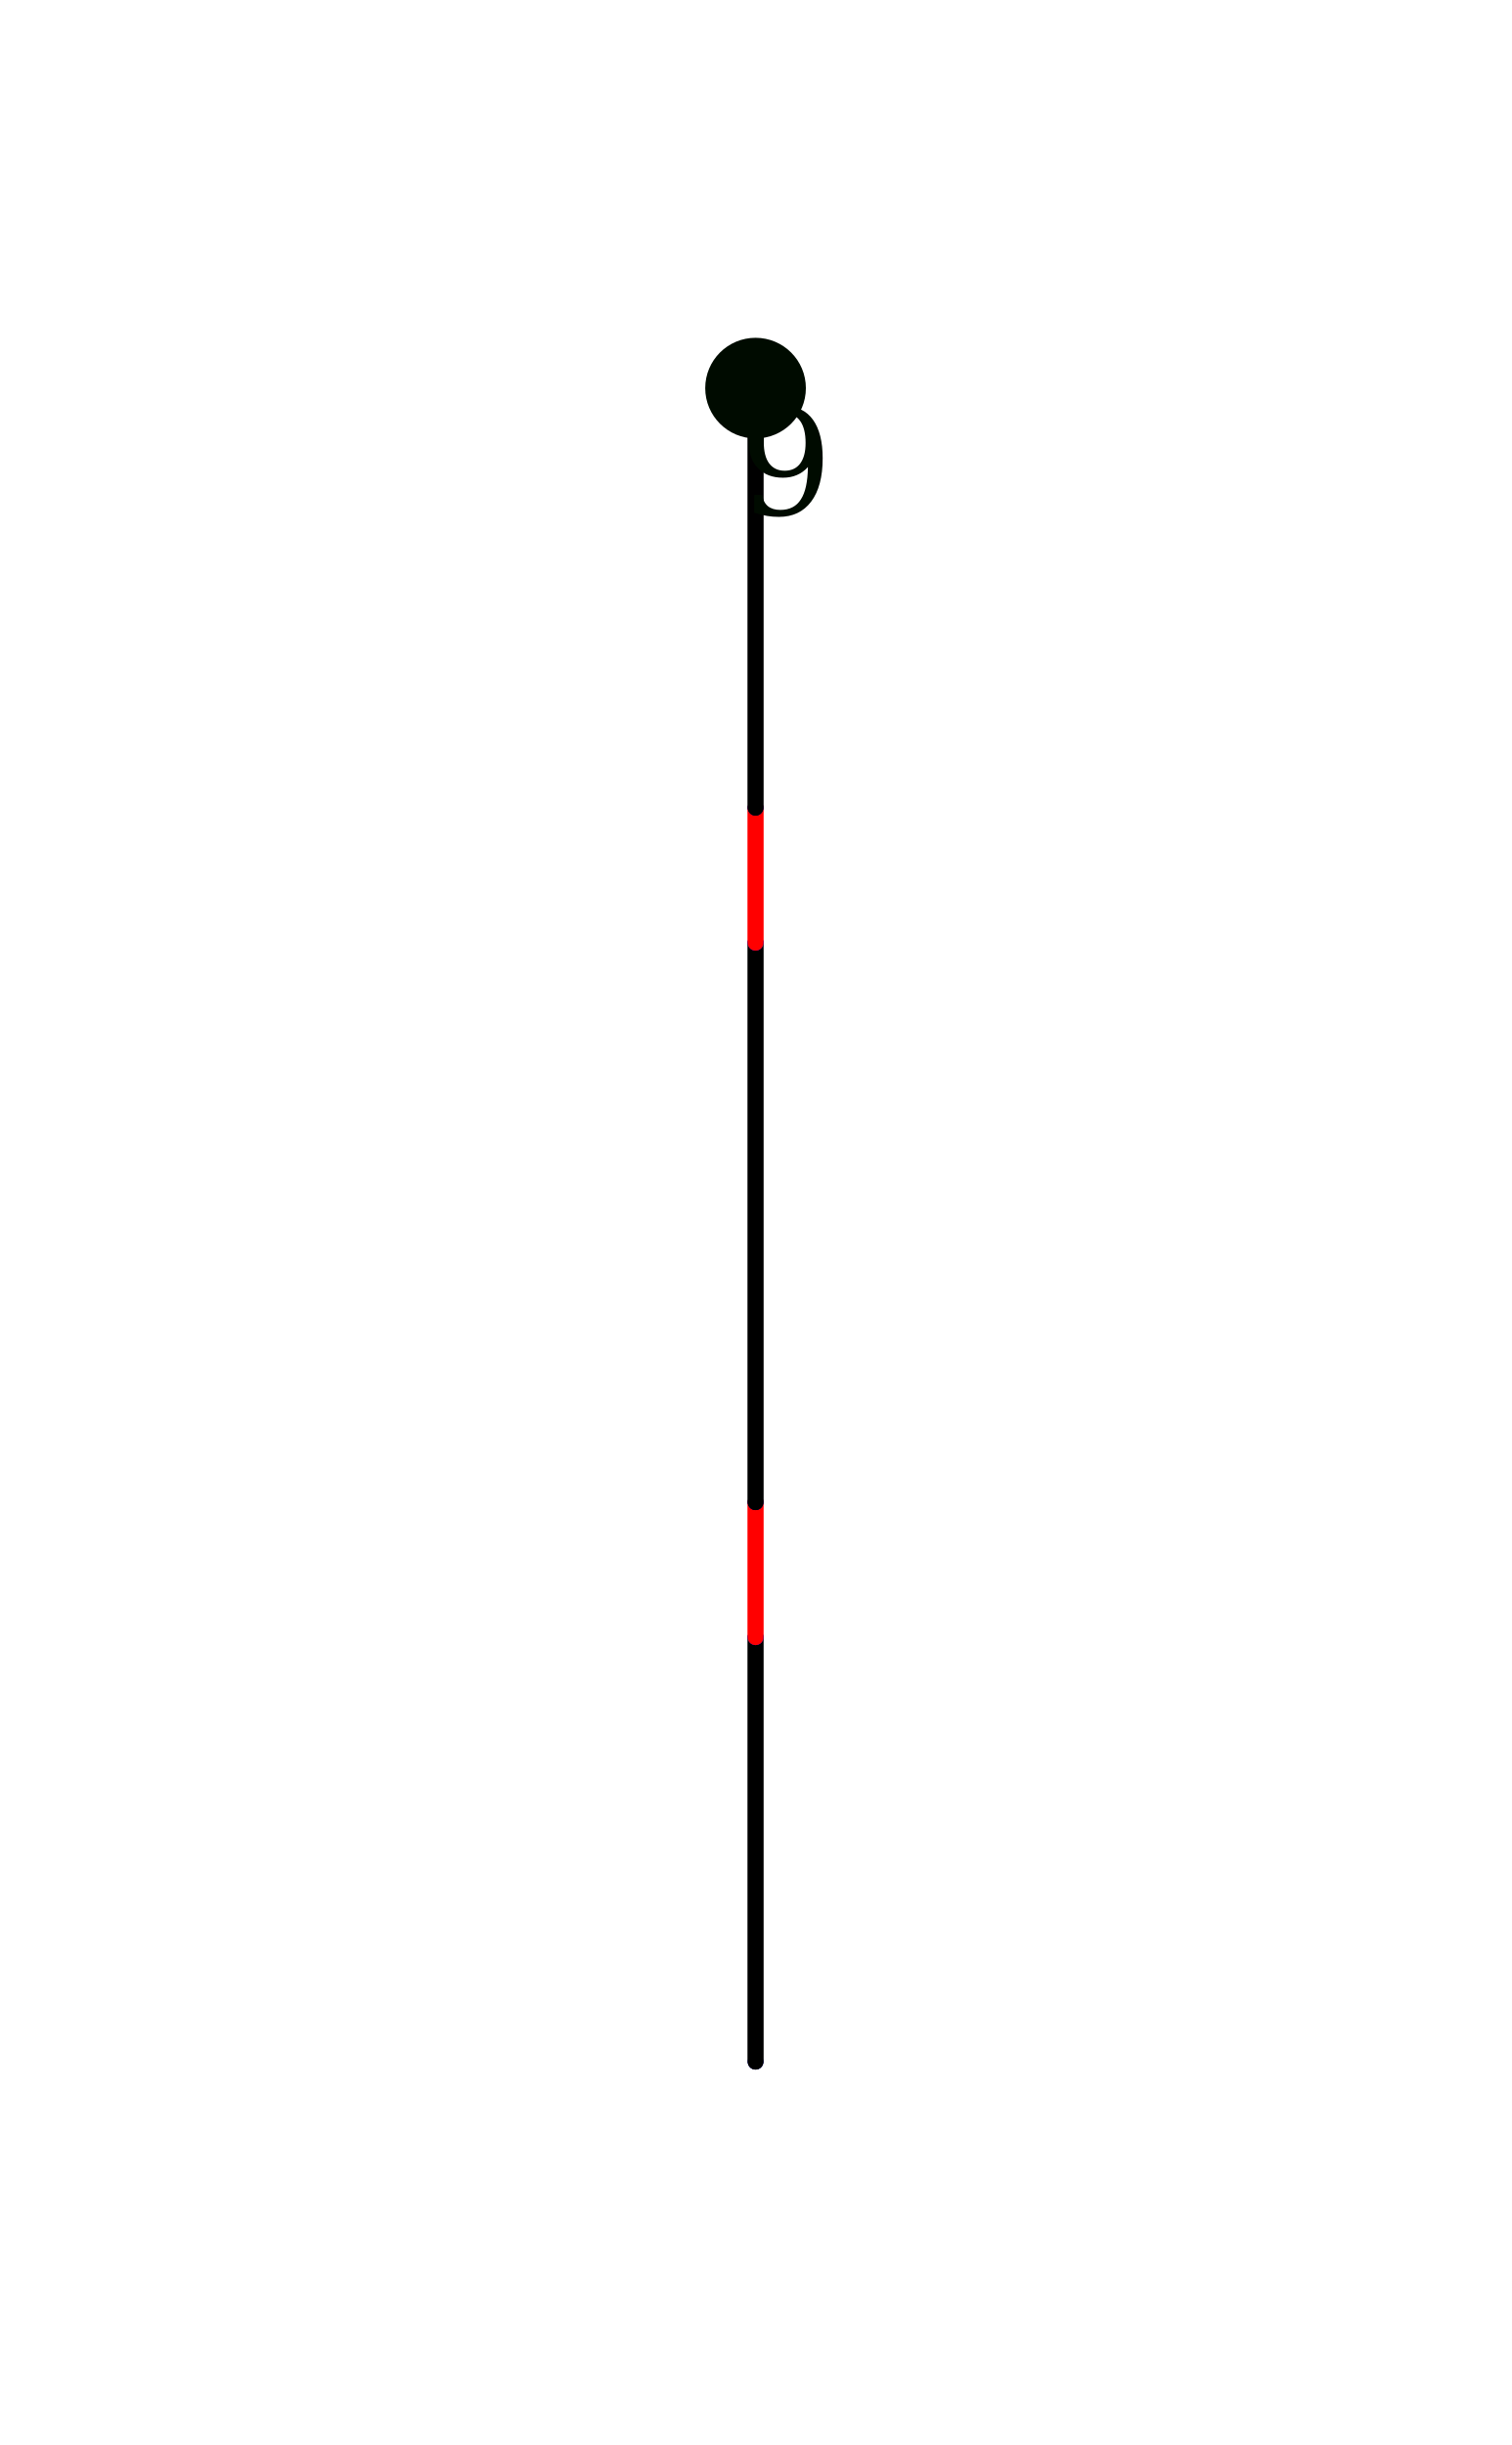
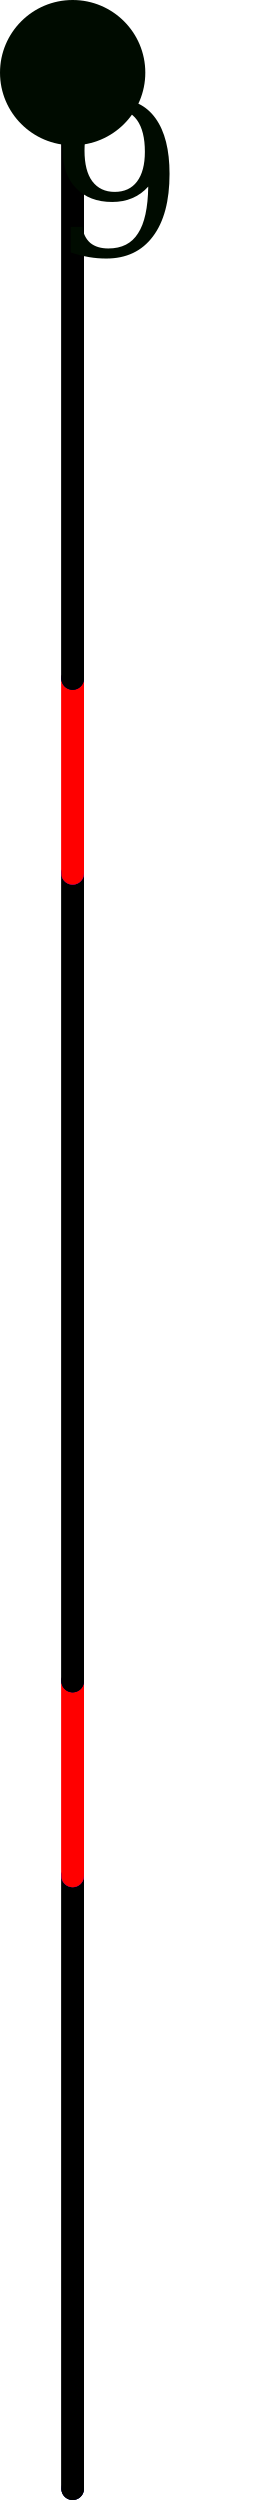
- <svg xmlns="http://www.w3.org/2000/svg" width="385.653" height="624" version="1.1" id="svg1">
+ <svg xmlns="http://www.w3.org/2000/svg" width="47.735" height="441.972" version="1.1" id="svg1">
  <defs id="defs1" />
  <style id="style">
		.arc0 {
			fill:none;
			fill-rule:evenodd;
			stroke:black;
			stroke-width:4;
			stroke-linecap:round;
			stroke-linejoin:round;
			stroke-opacity:1;
		}
		.arc1 {
			fill:none;
			fill-rule:evenodd;
			stroke:red;
			stroke-width:4;
			stroke-linecap:round;
			stroke-linejoin:round;
			stroke-opacity:1;
		}
		.arc2 {
			fill:none;
			fill-rule:evenodd;
			stroke:blue;
			stroke-width:4;
			stroke-linecap:round;
			stroke-linejoin:round;
			stroke-opacity:1;
		}
		.arc3 {
			fill:none;
			fill-rule:evenodd;
			stroke:green;
			stroke-width:4;
			stroke-linecap:round;
			stroke-linejoin:round;
			stroke-opacity:1;
		}
		.topological-dart {
			fill:#000000;
			stroke:#000000;
			stroke-width:0;
			stroke-linecap:round;
			stroke-linejoin:round;
			stroke-dasharray:none;
			paint-order:markers fill stroke;
		}
	</style>
-   <polygon points="658.5,383.394 658.5,240.606 658.5,206.154 658.5,97.819 658.5,97.819 658.5,206.154 658.5,240.606 658.5,383.394 658.5,417.846 658.5,526.181 658.5,417.846 " id="face_1_4_5_8_9_9_8_5_4_1_0" style="fill:#c0c0c0;stroke:none" opacity="1" transform="translate(-465.6734)" />
-   <line class="arc2" id="link0_@2_2" x1="192.827" y1="526.181" x2="192.827" y2="526.181" />
-   <line class="arc0" id="link0_@0_1" x1="192.827" y1="526.181" x2="192.827" y2="417.846" />
-   <polygon points="658.5,383.394 658.5,240.606 658.5,206.154 658.5,97.819 658.5,97.819 658.5,206.154 658.5,240.606 658.5,383.394 658.5,417.846 658.5,526.181 658.5,417.846 " id="face_3_6_7_10_11_11_10_7_6_3_2" style="fill:#c0c0c0;stroke:none" opacity="1" transform="translate(-465.6734)" />
-   <line class="arc0" id="link2_@0_3" x1="192.827" y1="526.181" x2="192.827" y2="417.846" />
-   <line class="arc1" id="link1_@1_4" x1="192.827" y1="417.846" x2="192.827" y2="383.394" />
-   <line class="arc2" id="link1_@2_3" x1="192.827" y1="417.846" x2="192.827" y2="417.846" />
-   <line class="arc1" id="link3_@1_6" x1="192.827" y1="417.846" x2="192.827" y2="383.394" />
-   <line class="arc2" id="link4_@2_6" x1="192.827" y1="383.394" x2="192.827" y2="383.394" />
-   <line class="arc0" id="link4_@0_5" x1="192.827" y1="383.394" x2="192.827" y2="240.606" />
-   <line class="arc0" id="link6_@0_7" x1="192.827" y1="383.394" x2="192.827" y2="240.606" />
-   <line class="arc1" id="link5_@1_8" x1="192.827" y1="240.606" x2="192.827" y2="206.154" />
-   <line class="arc2" id="link5_@2_7" x1="192.827" y1="240.606" x2="192.827" y2="240.606" />
-   <line class="arc1" id="link7_@1_10" x1="192.827" y1="240.606" x2="192.827" y2="206.154" />
-   <line class="arc2" id="link8_@2_10" x1="192.827" y1="206.154" x2="192.827" y2="206.154" />
-   <line class="arc0" id="link8_@0_9" x1="192.827" y1="206.154" x2="192.827" y2="97.819" />
-   <line class="arc0" id="link10_@0_11" x1="192.827" y1="206.154" x2="192.827" y2="97.819" />
-   <line class="arc2" id="link9_@2_11" x1="192.827" y1="97.819" x2="192.827" y2="97.819" />
-   <circle style="fill:#000b00;fill-opacity:1;stroke-width:1.333;stroke-linecap:round" id="path1" cx="192.827" cy="99.054" r="12.844" />
-   <text xml:space="preserve" style="font-size:37.333px;font-family:'DejaVu Math TeX Gyre';-inkscape-font-specification:'DejaVu Math TeX Gyre';text-align:center;writing-mode:lr-tb;direction:ltr;text-anchor:middle;fill:#000b00;fill-opacity:1;stroke-width:1.333;stroke-linecap:round" x="218.347" y="131.404" id="text1">
-     <tspan id="tspan1" x="218.347" y="131.404">9</tspan>
+   <polygon points="658.5,206.154 658.5,97.819 658.5,97.819 658.5,206.154 658.5,240.606 658.5,383.394 658.5,417.846 658.5,526.181 658.5,417.846 658.5,383.394 658.5,240.606 " id="face_1_4_5_8_9_9_8_5_4_1_0" style="fill:#c0c0c0;stroke:none" opacity="1" transform="translate(-645.6562,-86.20976)" />
+   <line class="arc2" id="link0_@2_2" x1="12.844" y1="439.972" x2="12.844" y2="439.972" />
+   <line class="arc0" id="link0_@0_1" x1="12.844" y1="439.972" x2="12.844" y2="331.636" />
+   <polygon points="658.5,206.154 658.5,97.819 658.5,97.819 658.5,206.154 658.5,240.606 658.5,383.394 658.5,417.846 658.5,526.181 658.5,417.846 658.5,383.394 658.5,240.606 " id="face_3_6_7_10_11_11_10_7_6_3_2" style="fill:#c0c0c0;stroke:none" opacity="1" transform="translate(-645.6562,-86.20976)" />
+   <line class="arc0" id="link2_@0_3" x1="12.844" y1="439.972" x2="12.844" y2="331.636" />
+   <line class="arc1" id="link1_@1_4" x1="12.844" y1="331.636" x2="12.844" y2="297.184" />
+   <line class="arc2" id="link1_@2_3" x1="12.844" y1="331.636" x2="12.844" y2="331.636" />
+   <line class="arc1" id="link3_@1_6" x1="12.844" y1="331.636" x2="12.844" y2="297.184" />
+   <line class="arc2" id="link4_@2_6" x1="12.844" y1="297.184" x2="12.844" y2="297.184" />
+   <line class="arc0" id="link4_@0_5" x1="12.844" y1="297.184" x2="12.844" y2="154.396" />
+   <line class="arc0" id="link6_@0_7" x1="12.844" y1="297.184" x2="12.844" y2="154.396" />
+   <line class="arc1" id="link5_@1_8" x1="12.844" y1="154.396" x2="12.844" y2="119.944" />
+   <line class="arc2" id="link5_@2_7" x1="12.844" y1="154.396" x2="12.844" y2="154.396" />
+   <line class="arc1" id="link7_@1_10" x1="12.844" y1="154.396" x2="12.844" y2="119.944" />
+   <line class="arc2" id="link8_@2_10" x1="12.844" y1="119.944" x2="12.844" y2="119.944" />
+   <line class="arc0" id="link8_@0_9" x1="12.844" y1="119.944" x2="12.844" y2="11.609" />
+   <line class="arc0" id="link10_@0_11" x1="12.844" y1="119.944" x2="12.844" y2="11.609" />
+   <line class="arc2" id="link9_@2_11" x1="12.844" y1="11.609" x2="12.844" y2="11.609" />
+   <circle style="fill:#000b00;fill-opacity:1;stroke-width:1.333;stroke-linecap:round" id="path1" cx="12.844" cy="12.844" r="12.844" />
+   <text xml:space="preserve" style="font-size:37.333px;font-family:'DejaVu Math TeX Gyre';-inkscape-font-specification:'DejaVu Math TeX Gyre';text-align:center;writing-mode:lr-tb;direction:ltr;text-anchor:middle;fill:#000b00;fill-opacity:1;stroke-width:1.333;stroke-linecap:round" x="38.364" y="45.194" id="text1">
+     <tspan id="tspan1" x="38.364" y="45.194">9</tspan>
  </text>
</svg>
